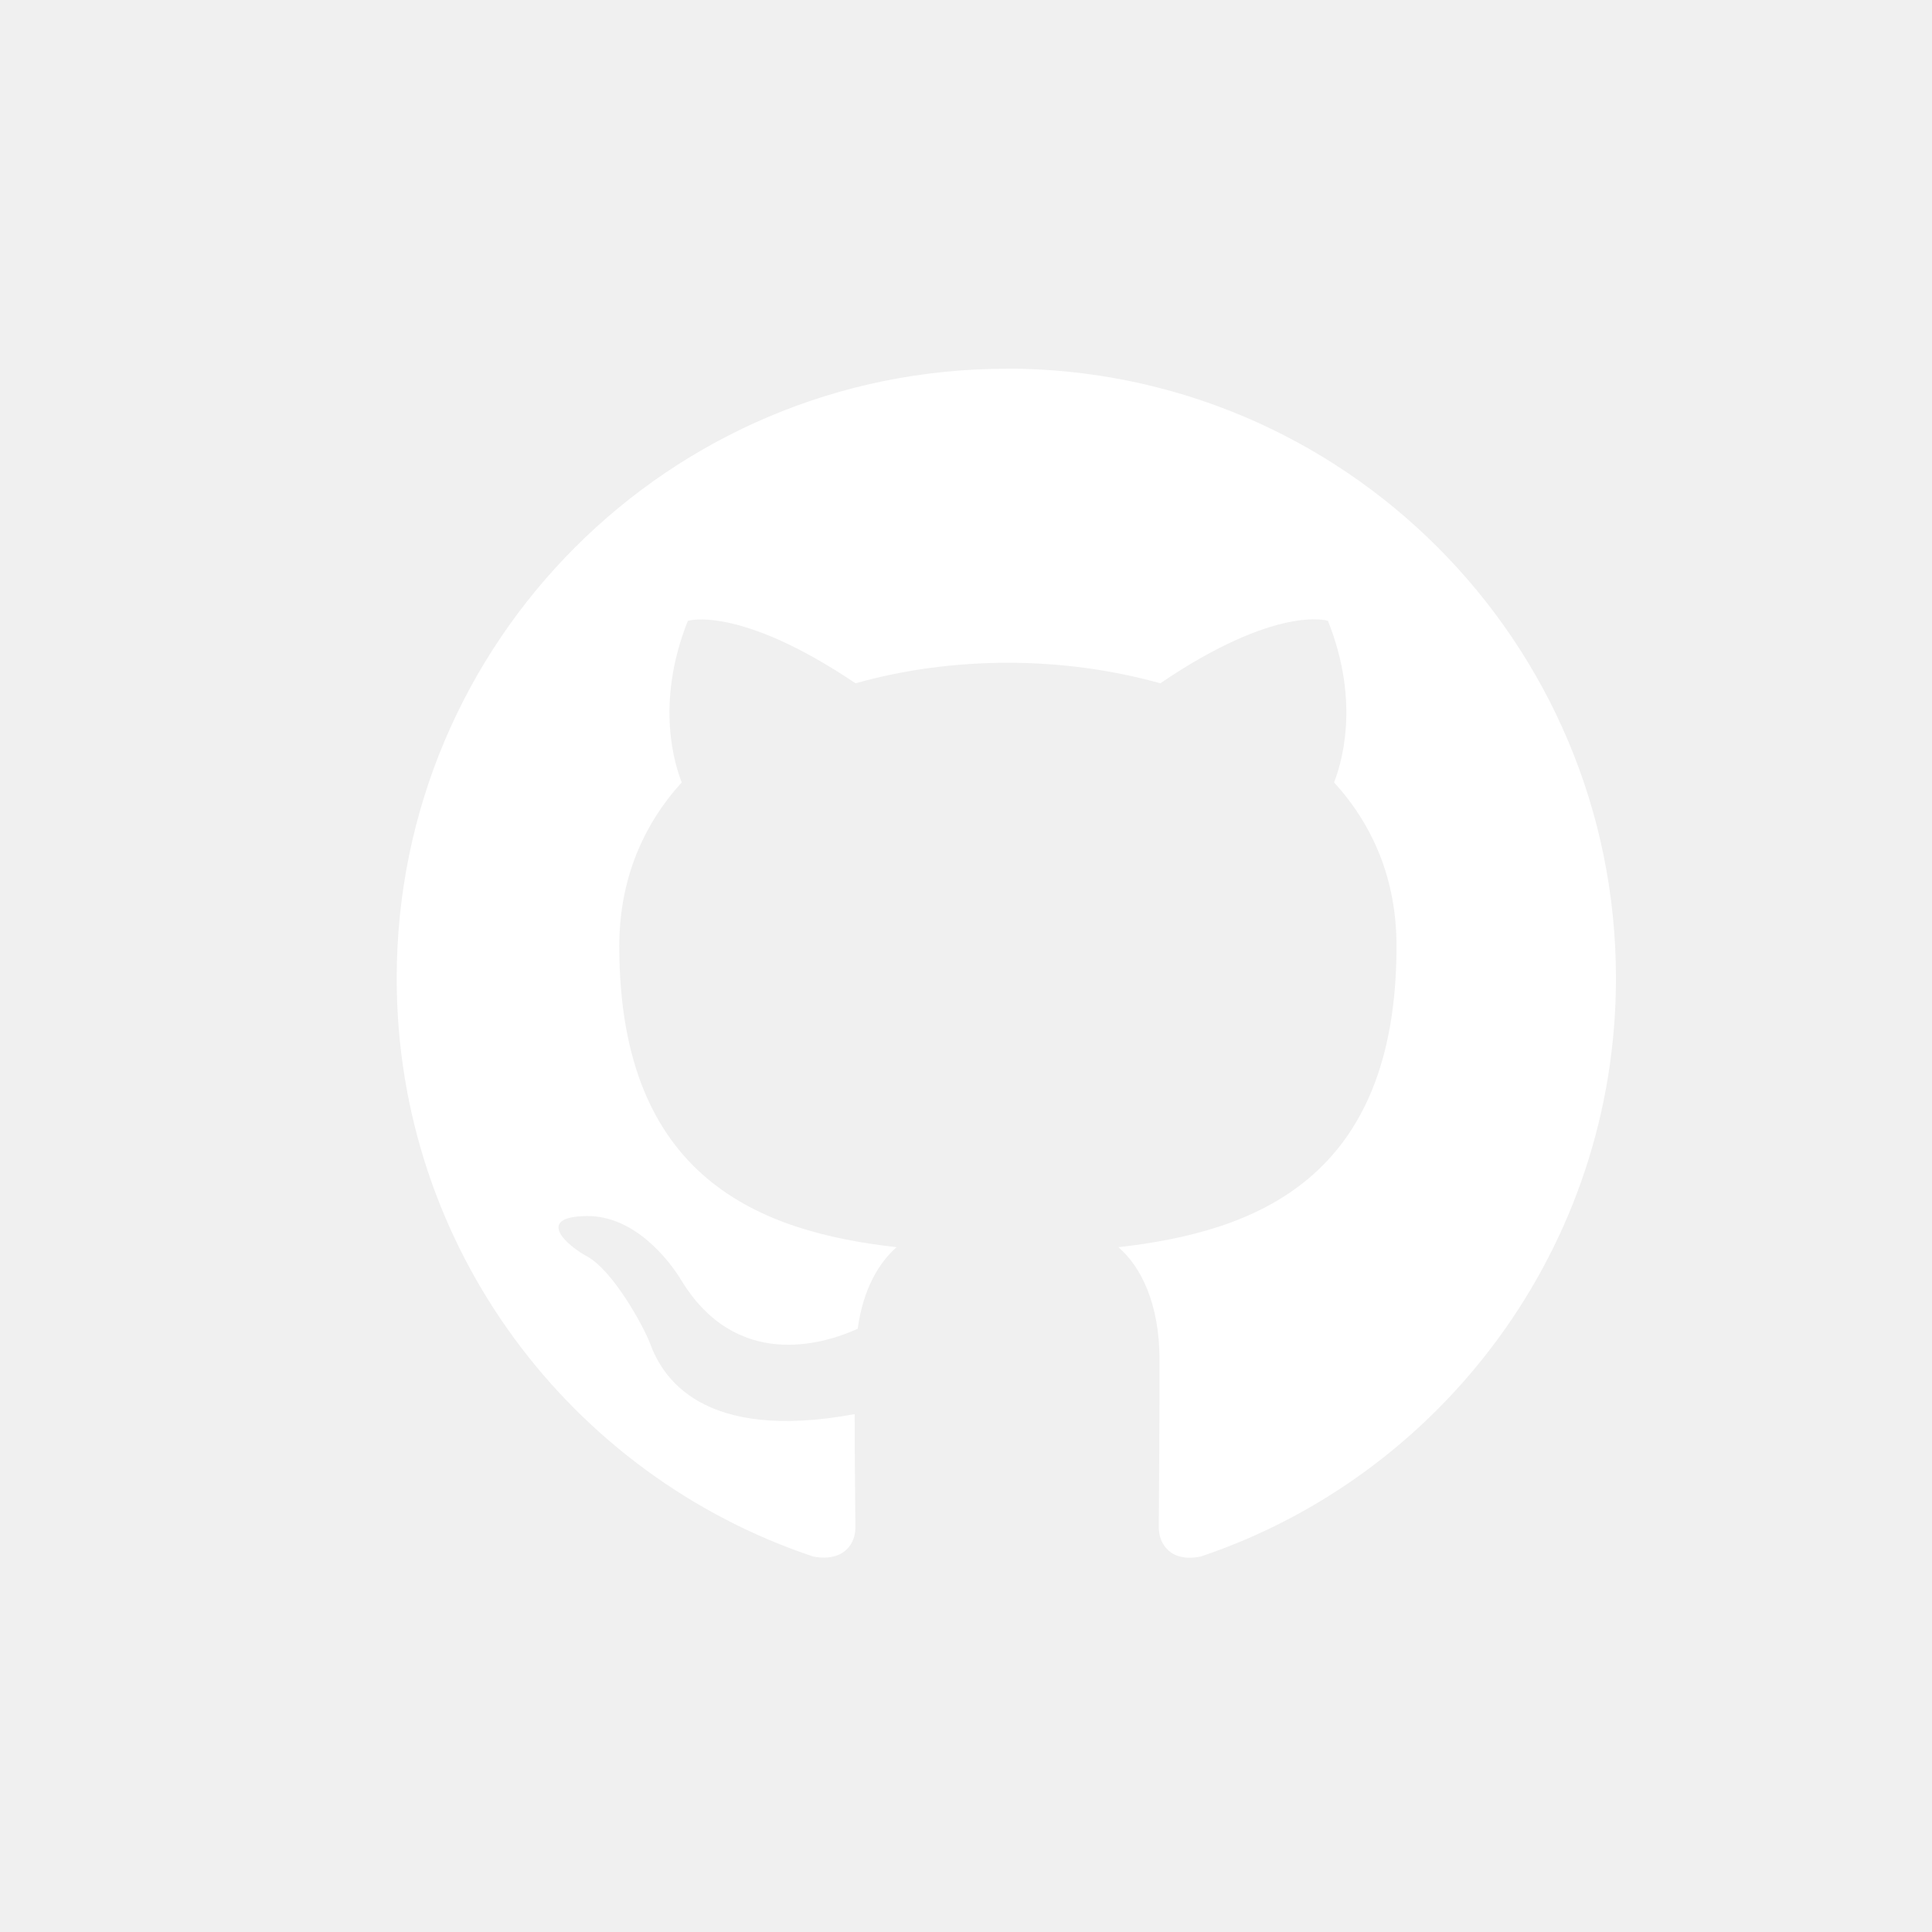
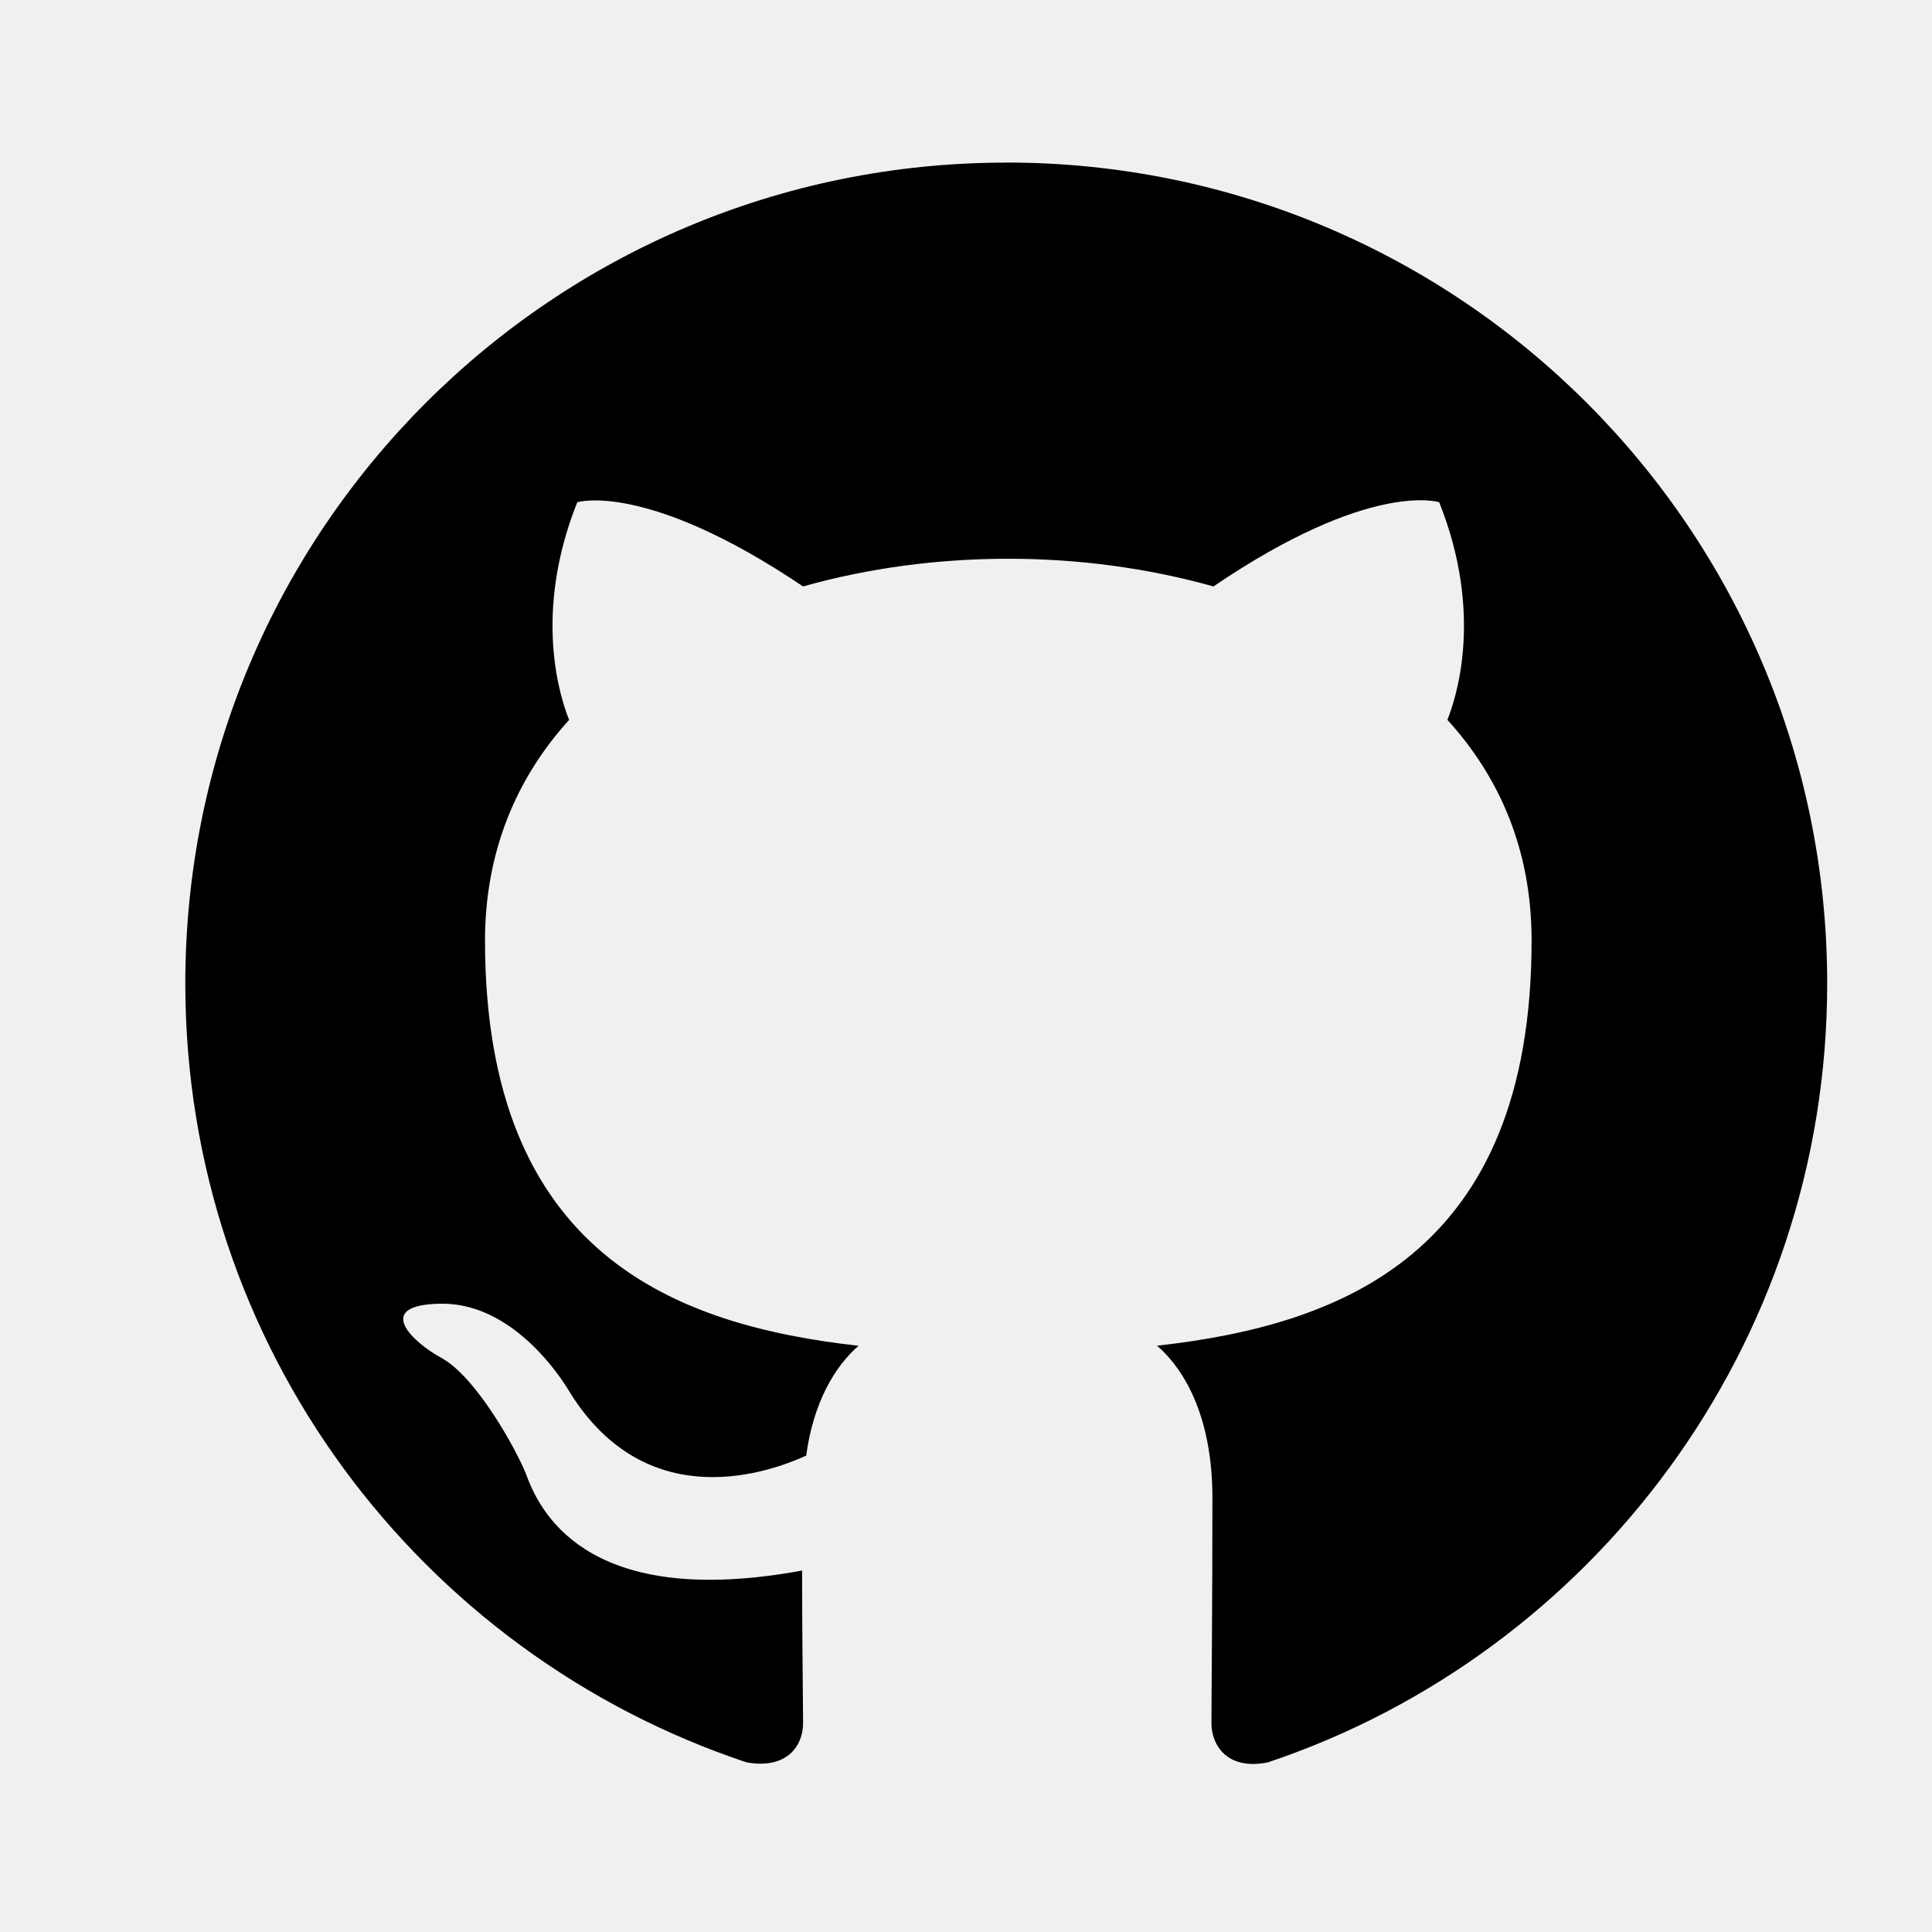
<svg xmlns="http://www.w3.org/2000/svg" aria-hidden="true" height="24" viewBox="0 0 24 24" version="1.1" width="24" data-view-component="true" class="octicon octicon-mark-github" id="svg1">
  <defs id="defs1" />
-   <path d="m 12.5,4.581 c -4.184,0 -7.572,3.388 -7.572,7.572 0,3.351 2.168,6.181 5.178,7.184 0.379,0.067 0.52,-0.161 0.52,-0.36 0,-0.18 -0.009,-0.776 -0.009,-1.41 -1.902,0.35 -2.394,-0.464 -2.546,-0.889 -0.086,-0.218 -0.454,-0.89 -0.777,-1.07 -0.265,-0.142 -0.643,-0.493 -0.009,-0.502 0.597,-0.009 1.023,0.549 1.165,0.776 0.682,1.146 1.77,0.823 2.205,0.624 0.066,-0.492 0.265,-0.823 0.483,-1.013 -1.685,-0.189 -3.445,-0.842 -3.445,-3.739 0,-0.823 0.293,-1.505 0.776,-2.035 -0.076,-0.19 -0.34,-0.966 0.076,-2.007 0,0 0.634,-0.199 2.083,0.776 0.606,-0.171 1.249,-0.255 1.893,-0.255 0.643,0 1.287,0.086 1.893,0.255 1.449,-0.984 2.082,-0.776 2.082,-0.776 0.417,1.041 0.151,1.817 0.076,2.007 0.483,0.53 0.776,1.202 0.776,2.035 0,2.906 -1.77,3.549 -3.455,3.739 0.275,0.237 0.511,0.691 0.511,1.401 0,1.013 -0.009,1.827 -0.009,2.082 0,0.199 0.142,0.436 0.52,0.36 2.992,-1.004 5.159,-3.843 5.159,-7.185 0,-4.184 -3.388,-7.572 -7.572,-7.572 z" fill="#f0f6fc" id="path1" style="stroke-width:0.658;fill:#ffffff" />
+   <path d="m 12.5,2.02 c -5.635,0 -10.198,4.563 -10.198,10.198 0,4.513 2.919,8.324 6.973,9.675 0.51,0.09 0.701,-0.216 0.701,-0.484 0,-0.242 -0.012,-1.045 -0.012,-1.899 C 7.401,19.981 6.739,18.885 6.535,18.312 6.419,18.018 5.923,17.113 5.488,16.871 5.132,16.679 4.622,16.207 5.476,16.195 c 0.803,-0.012 1.377,0.74 1.569,1.046 0.918,1.543 2.384,1.108 2.97,0.841 0.089,-0.662 0.356,-1.108 0.65,-1.364 -2.269,-0.255 -4.64,-1.134 -4.64,-5.035 0,-1.108 0.395,-2.026 1.045,-2.74 C 6.967,8.687 6.611,7.641 7.171,6.239 c 0,0 0.854,-0.268 2.805,1.046 0.816,-0.23 1.682,-0.344 2.549,-0.344 0.866,0 1.734,0.115 2.549,0.344 1.951,-1.326 2.804,-1.046 2.804,-1.046 0.561,1.402 0.204,2.447 0.102,2.703 0.65,0.714 1.046,1.618 1.046,2.74 0,3.913 -2.384,4.78 -4.653,5.035 0.37,0.319 0.688,0.931 0.688,1.887 0,1.364 -0.012,2.46 -0.012,2.804 0,0.268 0.192,0.587 0.701,0.485 4.029,-1.351 6.948,-5.176 6.948,-9.676 0,-5.635 -4.563,-10.198 -10.198,-10.198 z" fill="#f0f6fc" id="path1" style="fill:#000000;stroke-width:0.887" />
</svg>
